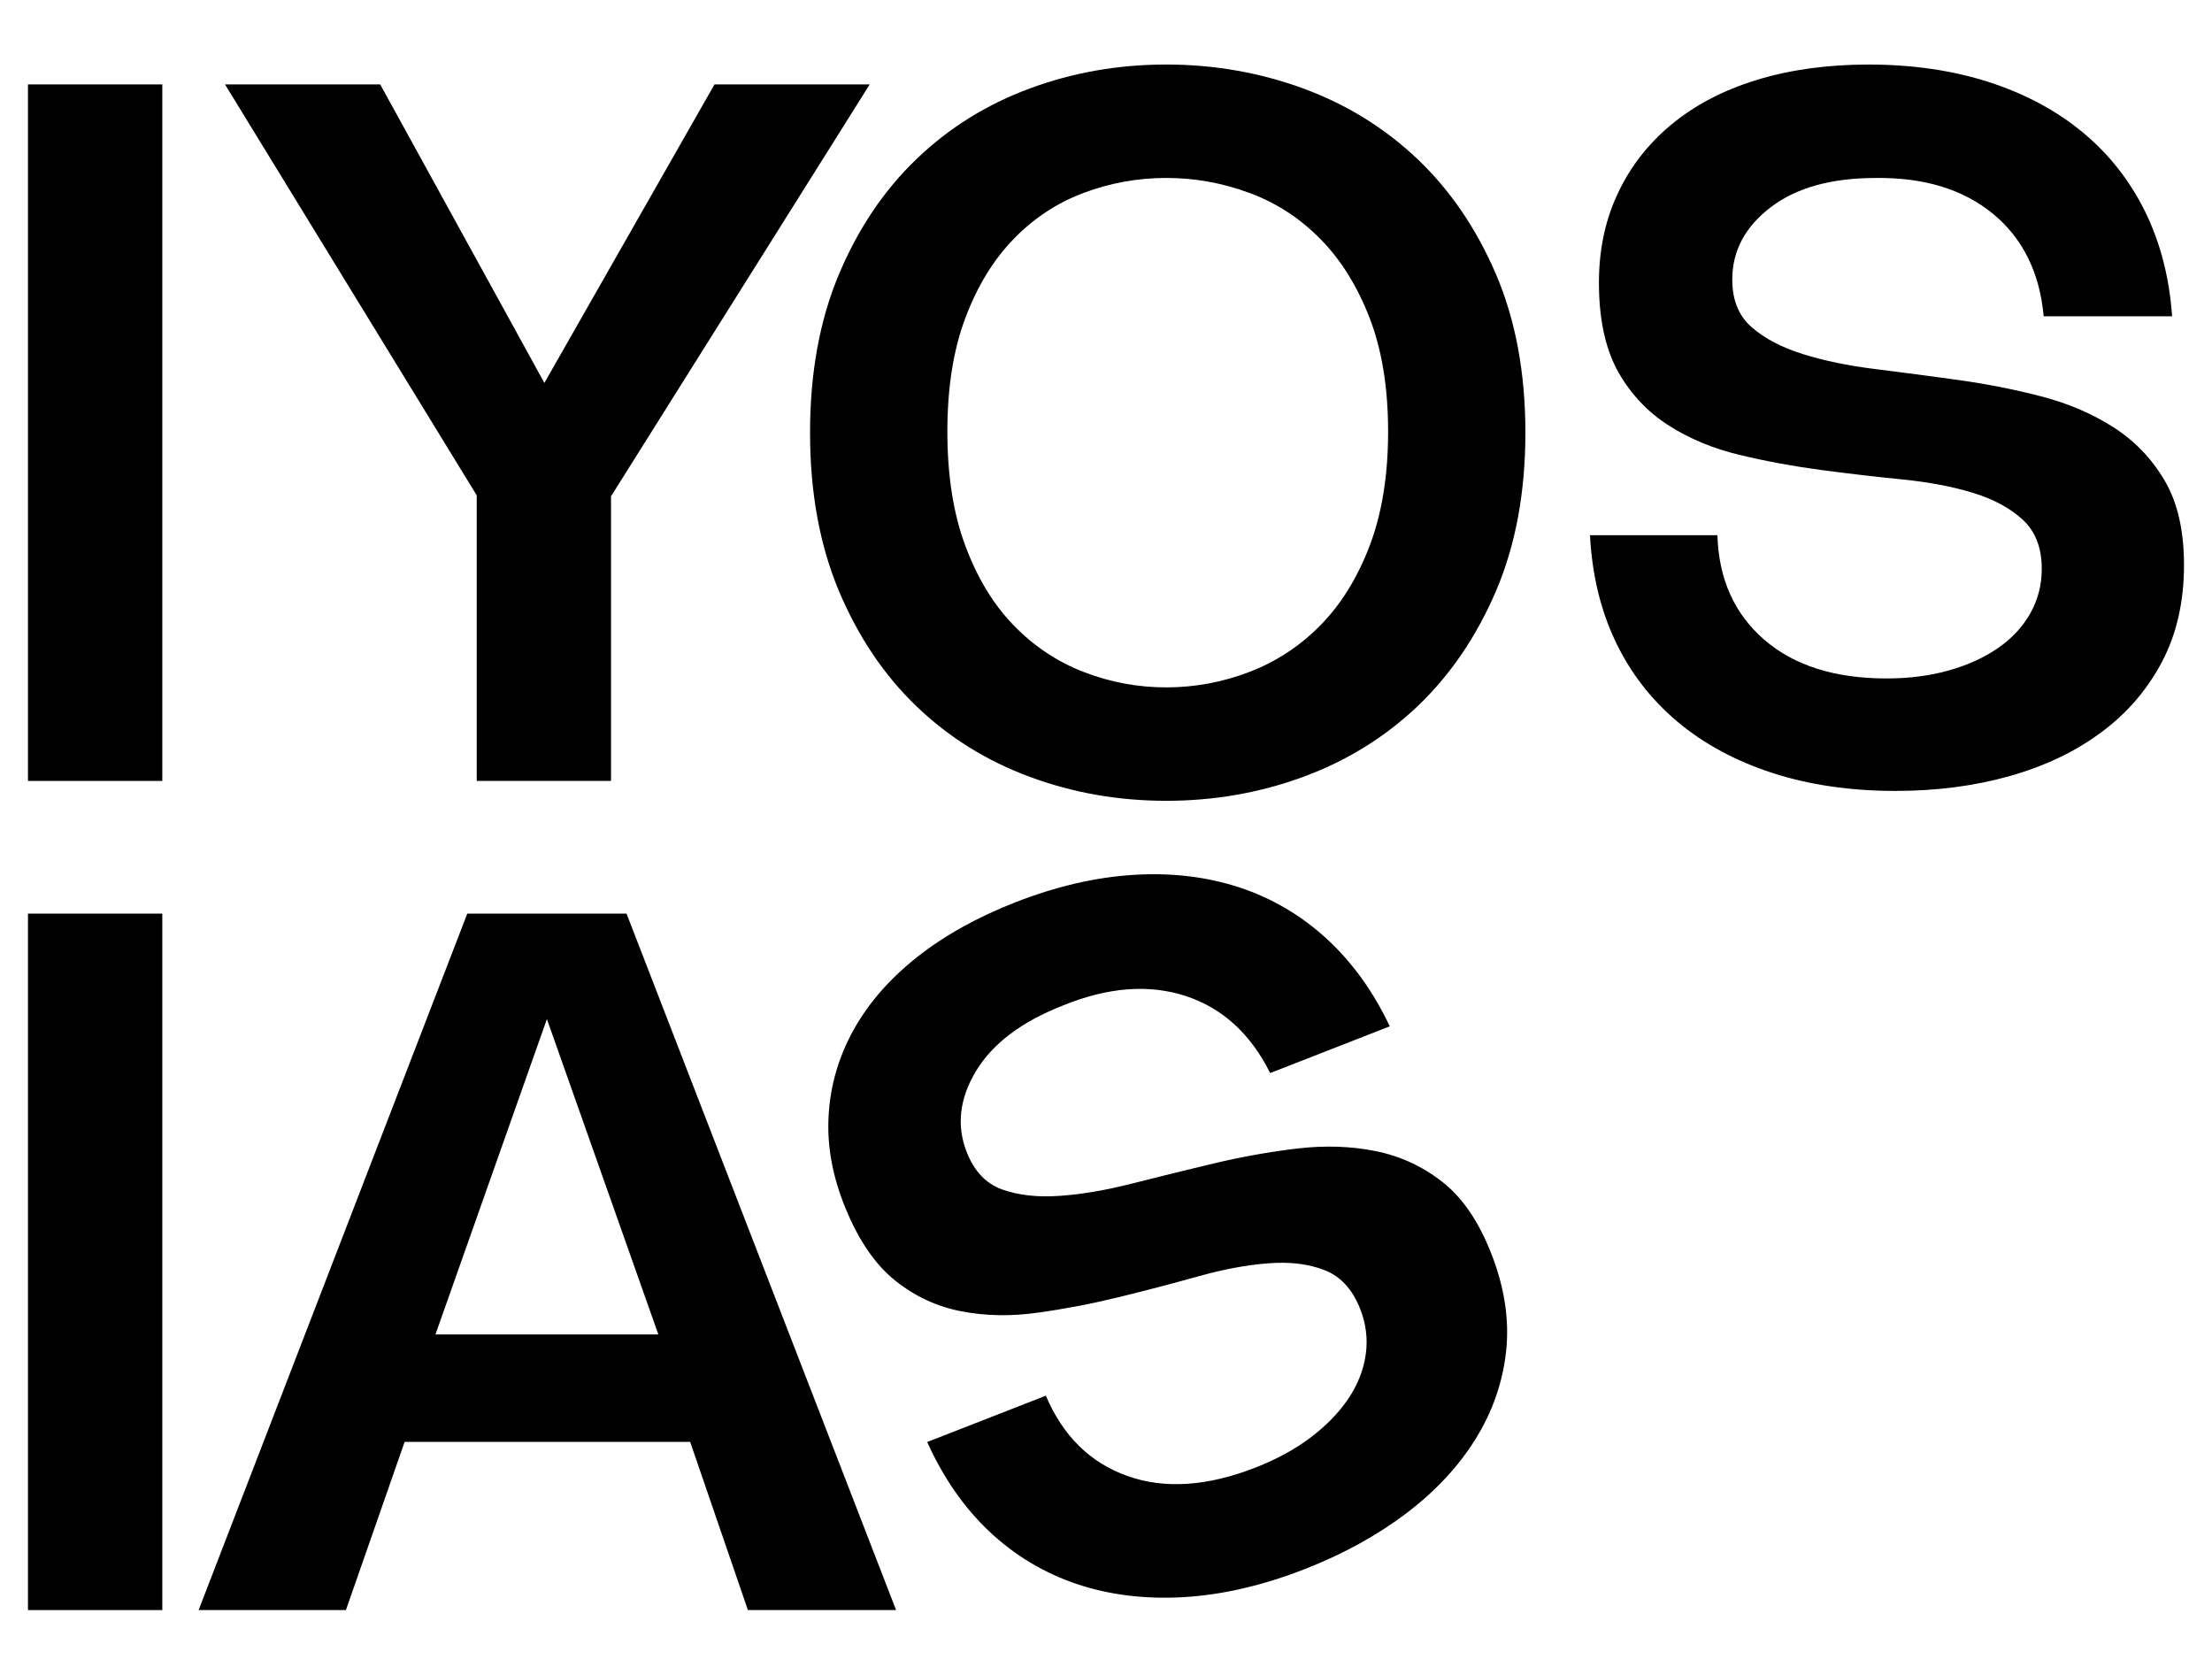
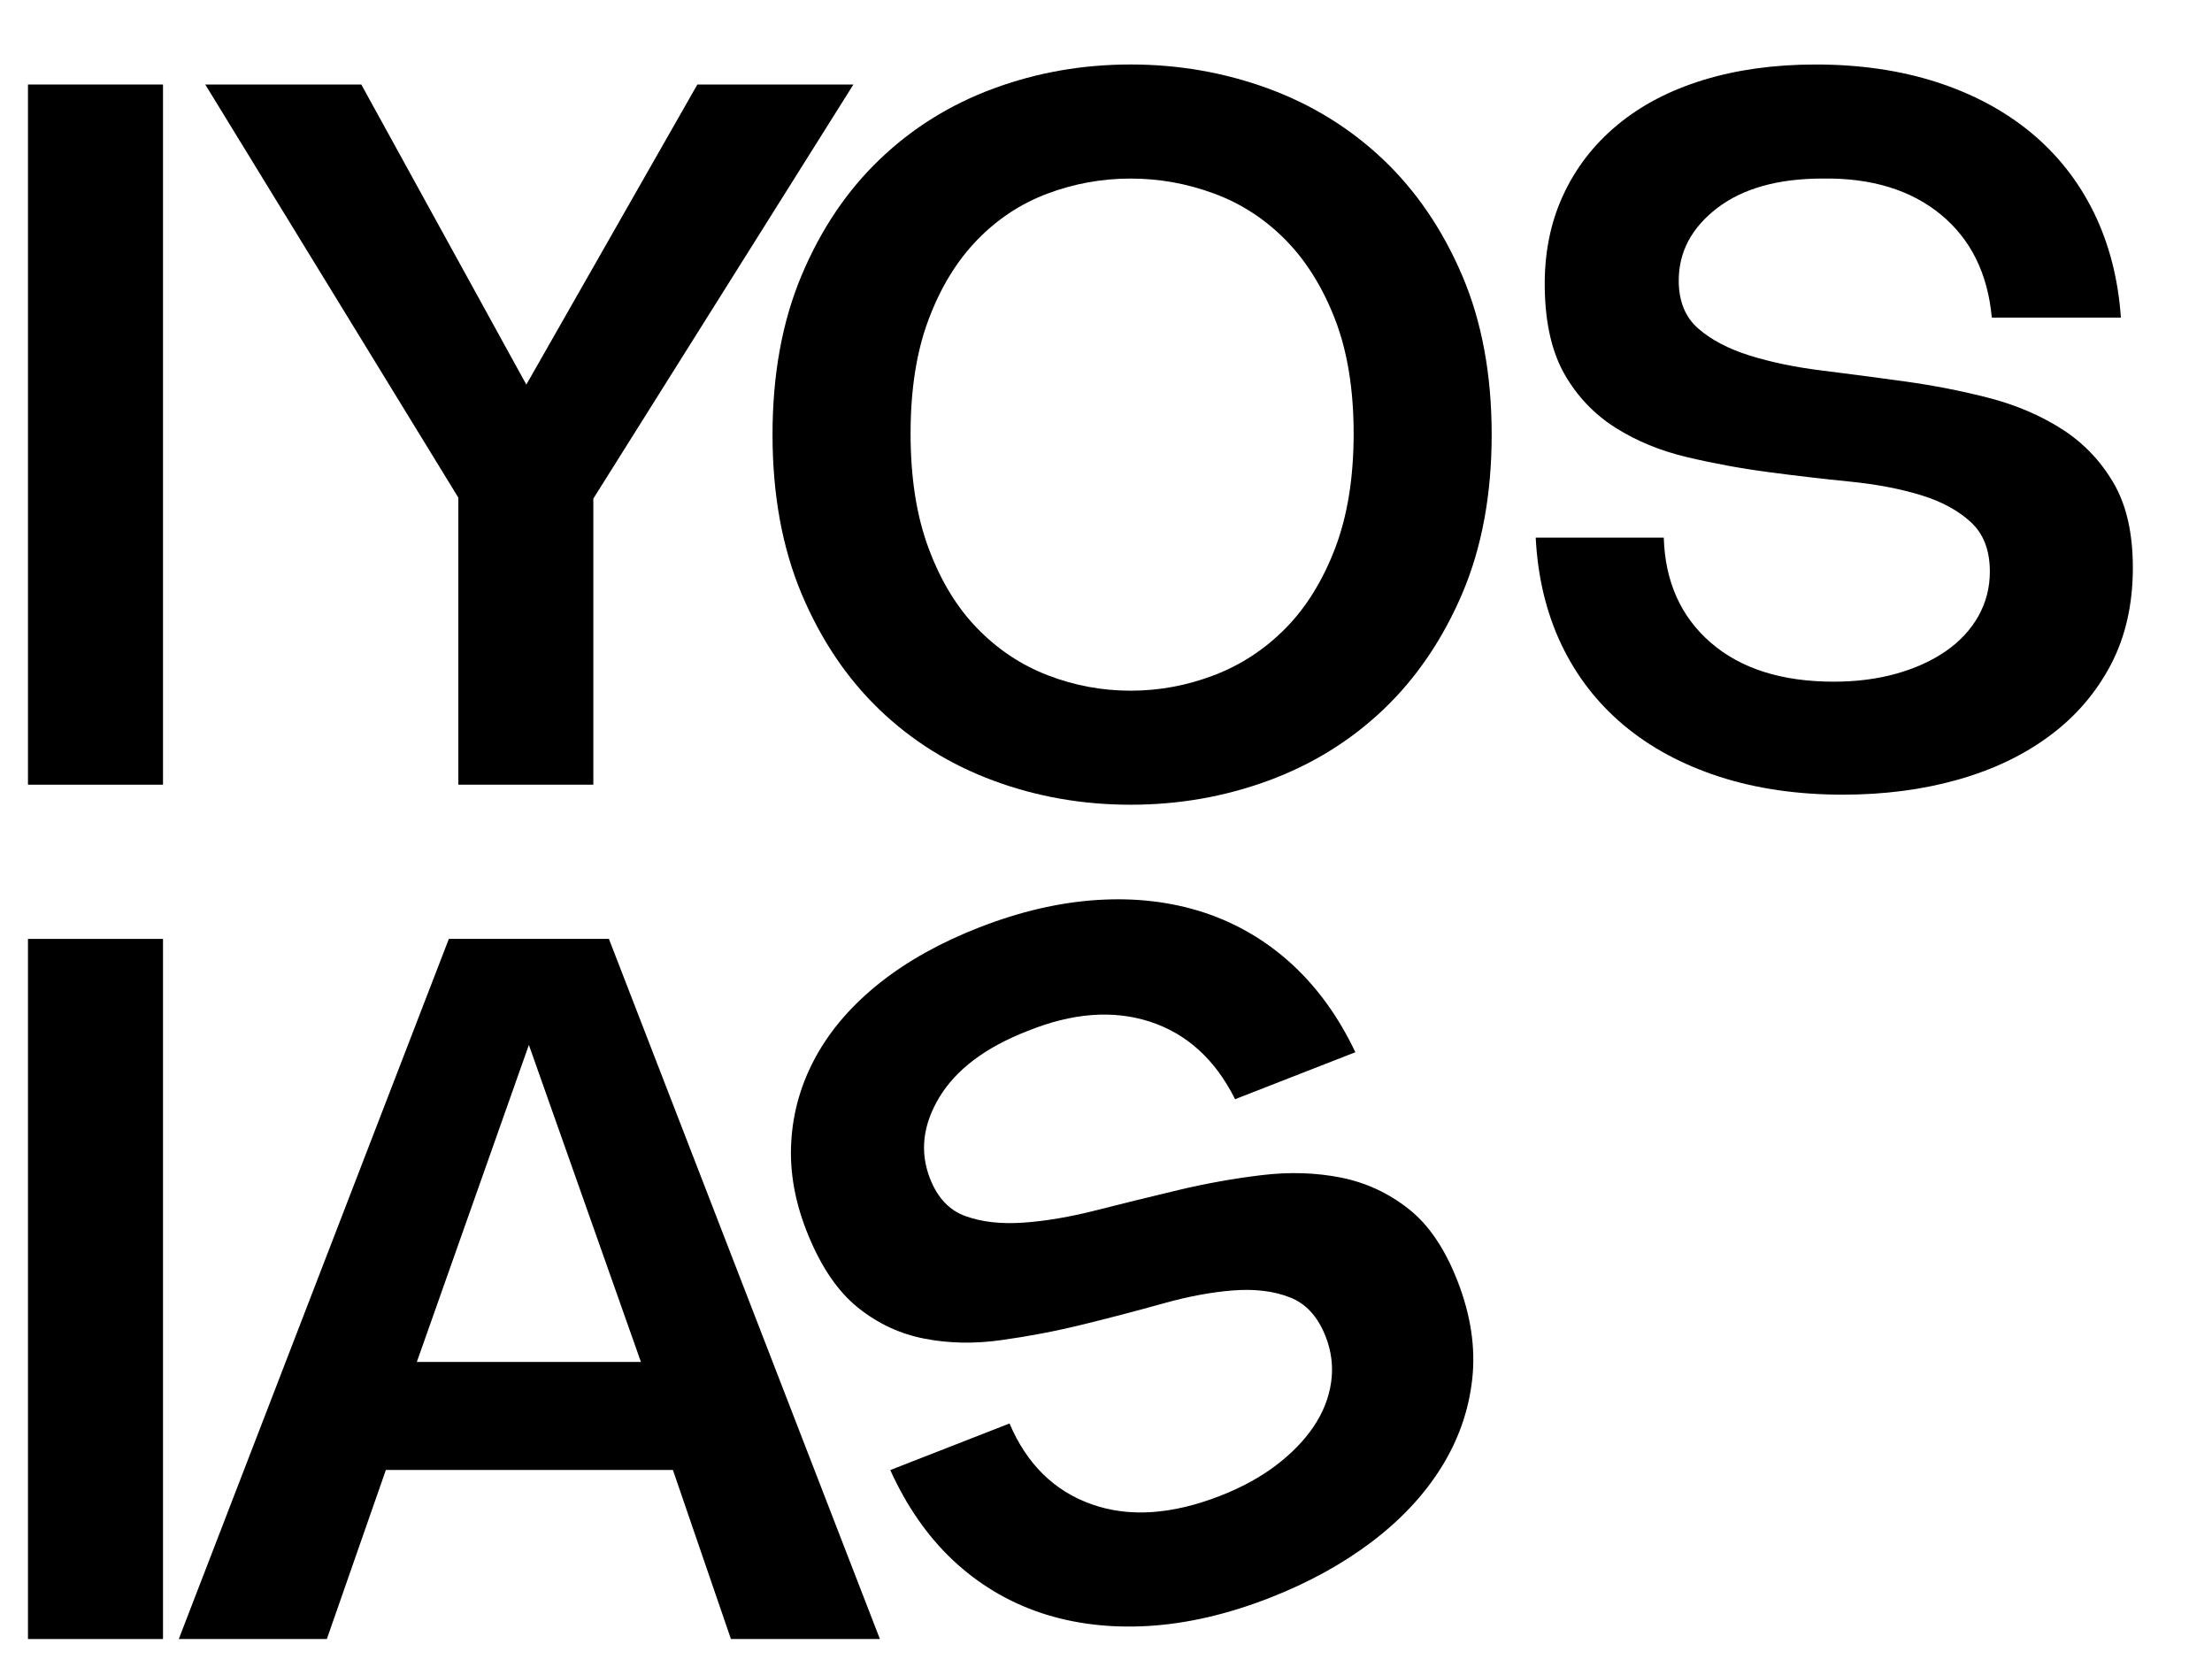
<svg xmlns="http://www.w3.org/2000/svg" id="Layer_1" data-name="Layer 1" viewBox="0 0 107 81">
-   <path d="M1.353,4.083h6.498v33.69H1.353V4.083Z" />
-   <path d="M23.061,23.961L10.884,4.083h7.508l7.941,14.439,8.229-14.439h7.508l-12.514,19.924v13.765h-6.496v-13.812Z" />
-   <path d="M39.184,20.927c0-2.887.466-5.438,1.394-7.651.932-2.215,2.182-4.075,3.756-5.583,1.571-1.508,3.4-2.648,5.487-3.417,2.084-.77,4.281-1.155,6.592-1.155s4.516.386,6.619,1.155c2.099.77,3.944,1.909,5.534,3.417,1.586,1.508,2.855,3.368,3.803,5.583.944,2.213,1.418,4.765,1.418,7.651,0,2.889-.474,5.438-1.418,7.653-.948,2.213-2.217,4.075-3.803,5.585-1.59,1.508-3.435,2.644-5.534,3.415-2.103.772-4.308,1.155-6.619,1.155s-4.508-.384-6.592-1.155c-2.088-.772-3.917-1.907-5.487-3.415-1.575-1.51-2.824-3.372-3.756-5.585-.928-2.215-1.394-4.765-1.394-7.653ZM45.827,20.88c0,2.117.286,3.954.866,5.511.576,1.557,1.355,2.84,2.334,3.85.979,1.011,2.107,1.764,3.392,2.262s2.616.746,3.995.746c1.379,0,2.718-.249,4.019-.746,1.3-.497,2.448-1.251,3.443-2.262.995-1.011,1.786-2.293,2.381-3.85.591-1.557.889-3.394.889-5.511,0-2.119-.298-3.946-.889-5.487-.595-1.539-1.387-2.816-2.381-3.827-.995-1.011-2.142-1.757-3.443-2.236-1.3-.482-2.64-.723-4.019-.723-1.379,0-2.71.241-3.995.723-1.285.48-2.413,1.226-3.392,2.236-.979,1.011-1.759,2.287-2.334,3.827-.58,1.541-.866,3.368-.866,5.487Z" />
-   <path d="M83.075,25.886c.063,2.117.819,3.801,2.26,5.053,1.445,1.251,3.419,1.878,5.922,1.878,1.089,0,2.092-.129,3.008-.386.913-.257,1.708-.617,2.381-1.083.674-.464,1.195-1.026,1.567-1.684.368-.658.552-1.371.552-2.142,0-1.026-.306-1.819-.917-2.381-.607-.562-1.41-.995-2.405-1.3-.995-.304-2.135-.521-3.419-.65-1.281-.127-2.589-.28-3.921-.456s-2.64-.417-3.921-.723c-1.285-.304-2.432-.777-3.443-1.42-1.011-.64-1.821-1.49-2.432-2.55-.607-1.059-.928-2.422-.96-4.091-.035-1.669.255-3.169.866-4.5.607-1.332,1.484-2.469,2.624-3.417,1.136-.946,2.518-1.669,4.136-2.166,1.622-.497,3.427-.746,5.417-.746,2.115,0,4.05.282,5.797.842,1.751.562,3.267,1.373,4.551,2.43,1.281,1.059,2.291,2.344,3.032,3.852.736,1.508,1.171,3.192,1.3,5.053h-6.212c-.192-2.117-1.011-3.77-2.452-4.957-1.445-1.187-3.337-1.764-5.679-1.733-2.15,0-3.842.474-5.08,1.42-1.234.946-1.853,2.109-1.853,3.49,0,.995.313,1.764.94,2.309.627.546,1.449.979,2.479,1.3,1.026.321,2.189.562,3.49.723,1.296.161,2.636.337,4.019.529,1.379.192,2.718.456,4.019.793,1.296.337,2.46.836,3.49,1.492,1.026.658,1.853,1.516,2.475,2.575.627,1.059.94,2.422.94,4.091,0,1.764-.353,3.321-1.058,4.669-.709,1.347-1.684,2.489-2.938,3.417-1.249.932-2.726,1.637-4.426,2.119-1.704.482-3.549.721-5.538.721-2.182,0-4.16-.29-5.942-.866-1.782-.58-3.314-1.402-4.598-2.479-1.281-1.075-2.283-2.375-3.008-3.899-.721-1.524-1.128-3.231-1.226-5.125h6.161Z" />
-   <path d="M1.353,44.192h6.498v33.688H1.353v-33.688Z" />
-   <path d="M22.605,44.192h7.702l13.039,33.688h-7.168l-2.793-8.135h-13.812l-2.84,8.135h-7.125l12.996-33.688ZM31.846,64.548l-5.391-15.256-5.391,15.256h10.783Z" />
-   <path d="M50.59,67.509c.829,1.951,2.146,3.245,3.943,3.884,1.802.642,3.868.504,6.199-.407,1.014-.396,1.903-.878,2.662-1.452.757-.569,1.366-1.198,1.825-1.873.458-.679.738-1.394.845-2.142.105-.743.016-1.478-.264-2.193-.373-.956-.947-1.585-1.72-1.885-.771-.305-1.675-.414-2.713-.336-1.038.077-2.179.288-3.422.638-1.24.346-2.514.679-3.819.999-1.305.32-2.611.57-3.916.751-1.306.186-2.548.162-3.723-.068-1.174-.227-2.238-.724-3.193-1.49-.95-.764-1.745-1.917-2.381-3.46-.64-1.541-.916-3.044-.831-4.507.081-1.461.484-2.842,1.201-4.14.715-1.292,1.739-2.47,3.065-3.522,1.329-1.053,2.922-1.94,4.775-2.664,1.97-.769,3.875-1.211,5.706-1.324,1.835-.115,3.541.089,5.123.606,1.579.523,2.988,1.352,4.226,2.487,1.234,1.137,2.252,2.547,3.049,4.233l-5.786,2.26c-.95-1.904-2.313-3.146-4.088-3.727-1.778-.58-3.75-.428-5.92.453-2.003.782-3.407,1.839-4.216,3.169-.804,1.332-.958,2.64-.456,3.925.362.927.934,1.531,1.716,1.811.782.279,1.706.385,2.782.309,1.073-.074,2.243-.275,3.513-.598,1.266-.322,2.578-.645,3.936-.969,1.354-.323,2.699-.562,4.032-.721,1.33-.158,2.595-.118,3.794.121,1.195.24,2.277.738,3.242,1.497.968.757,1.756,1.913,2.365,3.471.641,1.642.878,3.218.712,4.73-.169,1.517-.664,2.929-1.492,4.254-.825,1.323-1.944,2.517-3.352,3.584-1.413,1.065-3.043,1.962-4.897,2.686-2.032.794-3.98,1.243-5.849,1.355-1.871.108-3.598-.104-5.185-.637-1.585-.537-2.99-1.38-4.22-2.536-1.226-1.157-2.228-2.603-3.007-4.33l5.739-2.241Z" />
+   <path d="M1.353,4.088h6.532v33.868H1.353V4.088Z" />
+   <path d="M22.171,24.071L9.929,4.088h7.548l7.983,14.515,8.273-14.515h7.548l-12.58,20.03v13.838h-6.53v-13.885Z" />
+   <path d="M37.369,21.021c0-2.902.469-5.467,1.402-7.692.937-2.227,2.193-4.097,3.776-5.613,1.579-1.516,3.418-2.662,5.516-3.435,2.095-.774,4.304-1.162,6.627-1.162,2.323,0,4.54.388,6.654,1.162,2.11.774,3.965,1.92,5.564,3.435,1.595,1.516,2.87,3.386,3.823,5.613.949,2.225,1.425,4.79,1.425,7.692,0,2.904-.476,5.467-1.425,7.694-.953,2.225-2.229,4.097-3.823,5.615-1.599,1.516-3.453,2.658-5.564,3.433-2.114.776-4.331,1.162-6.654,1.162-2.323,0-4.532-.386-6.627-1.162-2.099-.776-3.937-1.918-5.516-3.433-1.583-1.518-2.839-3.39-3.776-5.615-.933-2.227-1.402-4.79-1.402-7.694ZM44.047,20.974c0,2.128.287,3.975.87,5.54.579,1.565,1.362,2.855,2.347,3.871.984,1.016,2.118,1.774,3.41,2.274,1.291.5,2.63.75,4.016.75,1.386,0,2.733-.25,4.04-.75s2.461-1.258,3.461-2.274c1-1.016,1.795-2.305,2.394-3.871.595-1.565.894-3.412.894-5.54,0-2.13-.299-3.967-.894-5.516-.598-1.547-1.394-2.831-2.394-3.847-1-1.016-2.154-1.766-3.461-2.248-1.307-.484-2.654-.726-4.04-.726-1.386,0-2.725.242-4.016.726-1.291.482-2.425,1.232-3.41,2.248-.984,1.016-1.768,2.299-2.347,3.847-.583,1.549-.87,3.386-.87,5.516Z" />
+   <path d="M80.481,26.006c.063,2.128.823,3.821,2.272,5.079,1.453,1.258,3.437,1.888,5.953,1.888,1.095,0,2.103-.13,3.024-.388.917-.258,1.717-.62,2.394-1.089.677-.467,1.201-1.032,1.575-1.693.37-.661.555-1.378.555-2.154,0-1.032-.307-1.829-.921-2.394-.61-.565-1.417-1-2.418-1.307-1-.305-2.146-.524-3.437-.654-1.288-.128-2.603-.282-3.941-.459s-2.654-.419-3.941-.726c-1.291-.305-2.445-.782-3.461-1.427-1.016-.644-1.831-1.498-2.445-2.563-.61-1.065-.933-2.435-.965-4.113-.035-1.677.256-3.185.87-4.524.61-1.339,1.492-2.483,2.638-3.435,1.142-.951,2.532-1.677,4.158-2.177,1.63-.5,3.445-.75,5.445-.75,2.126,0,4.071.283,5.827.847,1.76.565,3.284,1.38,4.575,2.443,1.288,1.065,2.303,2.357,3.048,3.872.74,1.516,1.177,3.209,1.307,5.079h-6.245c-.193-2.128-1.016-3.79-2.465-4.983-1.453-1.193-3.355-1.774-5.709-1.742-2.162,0-3.863.476-5.107,1.427-1.24.951-1.862,2.12-1.862,3.508,0,1.0.315,1.774.945,2.321.63.549,1.457.984,2.492,1.307,1.032.323,2.201.565,3.508.726,1.303.161,2.65.339,4.04.532,1.386.193,2.733.459,4.04.797,1.303.339,2.473.841,3.508,1.5,1.032.661,1.862,1.524,2.488,2.589.63,1.065.945,2.435.945,4.113,0,1.774-.354,3.339-1.063,4.693-.713,1.354-1.693,2.502-2.953,3.435-1.256.937-2.74,1.646-4.449,2.13-1.713.484-3.567.724-5.568.724-2.193,0-4.182-.291-5.973-.87-1.792-.583-3.331-1.41-4.623-2.492-1.288-1.081-2.296-2.388-3.024-3.92-.724-1.532-1.134-3.248-1.232-5.152h6.194Z" />
+   <path d="M1.353,45.415h6.532v33.866H1.353v-33.866Z" />
+   <path d="M21.712,45.415h7.743l13.108,33.866h-7.206l-2.807-8.178h-13.885l-2.855,8.178h-7.162l13.064-33.866ZM31.003,65.878l-5.42-15.336-5.42,15.336h10.84Z" />
+   <path d="M48.834,68.855c.834,1.961,2.157,3.262,3.964,3.905,1.812.645,3.888.506,6.232-.409,1.02-.398,1.913-.882,2.676-1.459.761-.572,1.373-1.204,1.835-1.883.46-.683.742-1.401.85-2.154.106-.747.016-1.486-.265-2.205-.375-.961-.952-1.594-1.729-1.895-.775-.306-1.684-.416-2.727-.338-1.043.078-2.191.289-3.44.642-1.247.347-2.527.683-3.839,1.005-1.311.322-2.625.573-3.936.755-1.313.187-2.561.163-3.742-.069-1.18-.228-2.25-.728-3.21-1.498-.955-.768-1.754-1.927-2.394-3.478-.643-1.55-.92-3.06-.835-4.531.081-1.469.486-2.857,1.207-4.162.718-1.299,1.748-2.483,3.081-3.541,1.337-1.059,2.937-1.95,4.8-2.678,1.981-.773,3.896-1.217,5.736-1.331,1.844-.116,3.56.089,5.15.61,1.587.526,3.004,1.359,4.248,2.5,1.241,1.143,2.264,2.561,3.065,4.256l-5.817,2.272c-.955-1.914-2.326-3.162-4.109-3.747-1.787-.583-3.769-.43-5.951.456-2.014.786-3.425,1.849-4.238,3.185-.809,1.339-.963,2.654-.459,3.945.364.932.939,1.54,1.725,1.82.786.281,1.715.387,2.797.311,1.078-.075,2.255-.276,3.531-.601,1.273-.324,2.592-.649,3.956-.974,1.361-.324,2.713-.565,4.054-.725,1.337-.159,2.608-.118,3.814.121,1.202.241,2.289.742,3.259,1.504.974.761,1.765,1.923,2.377,3.489.645,1.65.883,3.235.716,4.755-.17,1.525-.668,2.945-1.5,4.276-.829,1.33-1.954,2.53-3.37,3.603-1.421,1.071-3.059,1.973-4.923,2.7-2.043.798-4.001,1.25-5.88,1.362-1.881.109-3.617-.105-5.213-.64-1.593-.54-3.006-1.388-4.242-2.549-1.232-1.163-2.239-2.617-3.023-4.353l5.769-2.253Z" />
</svg>
